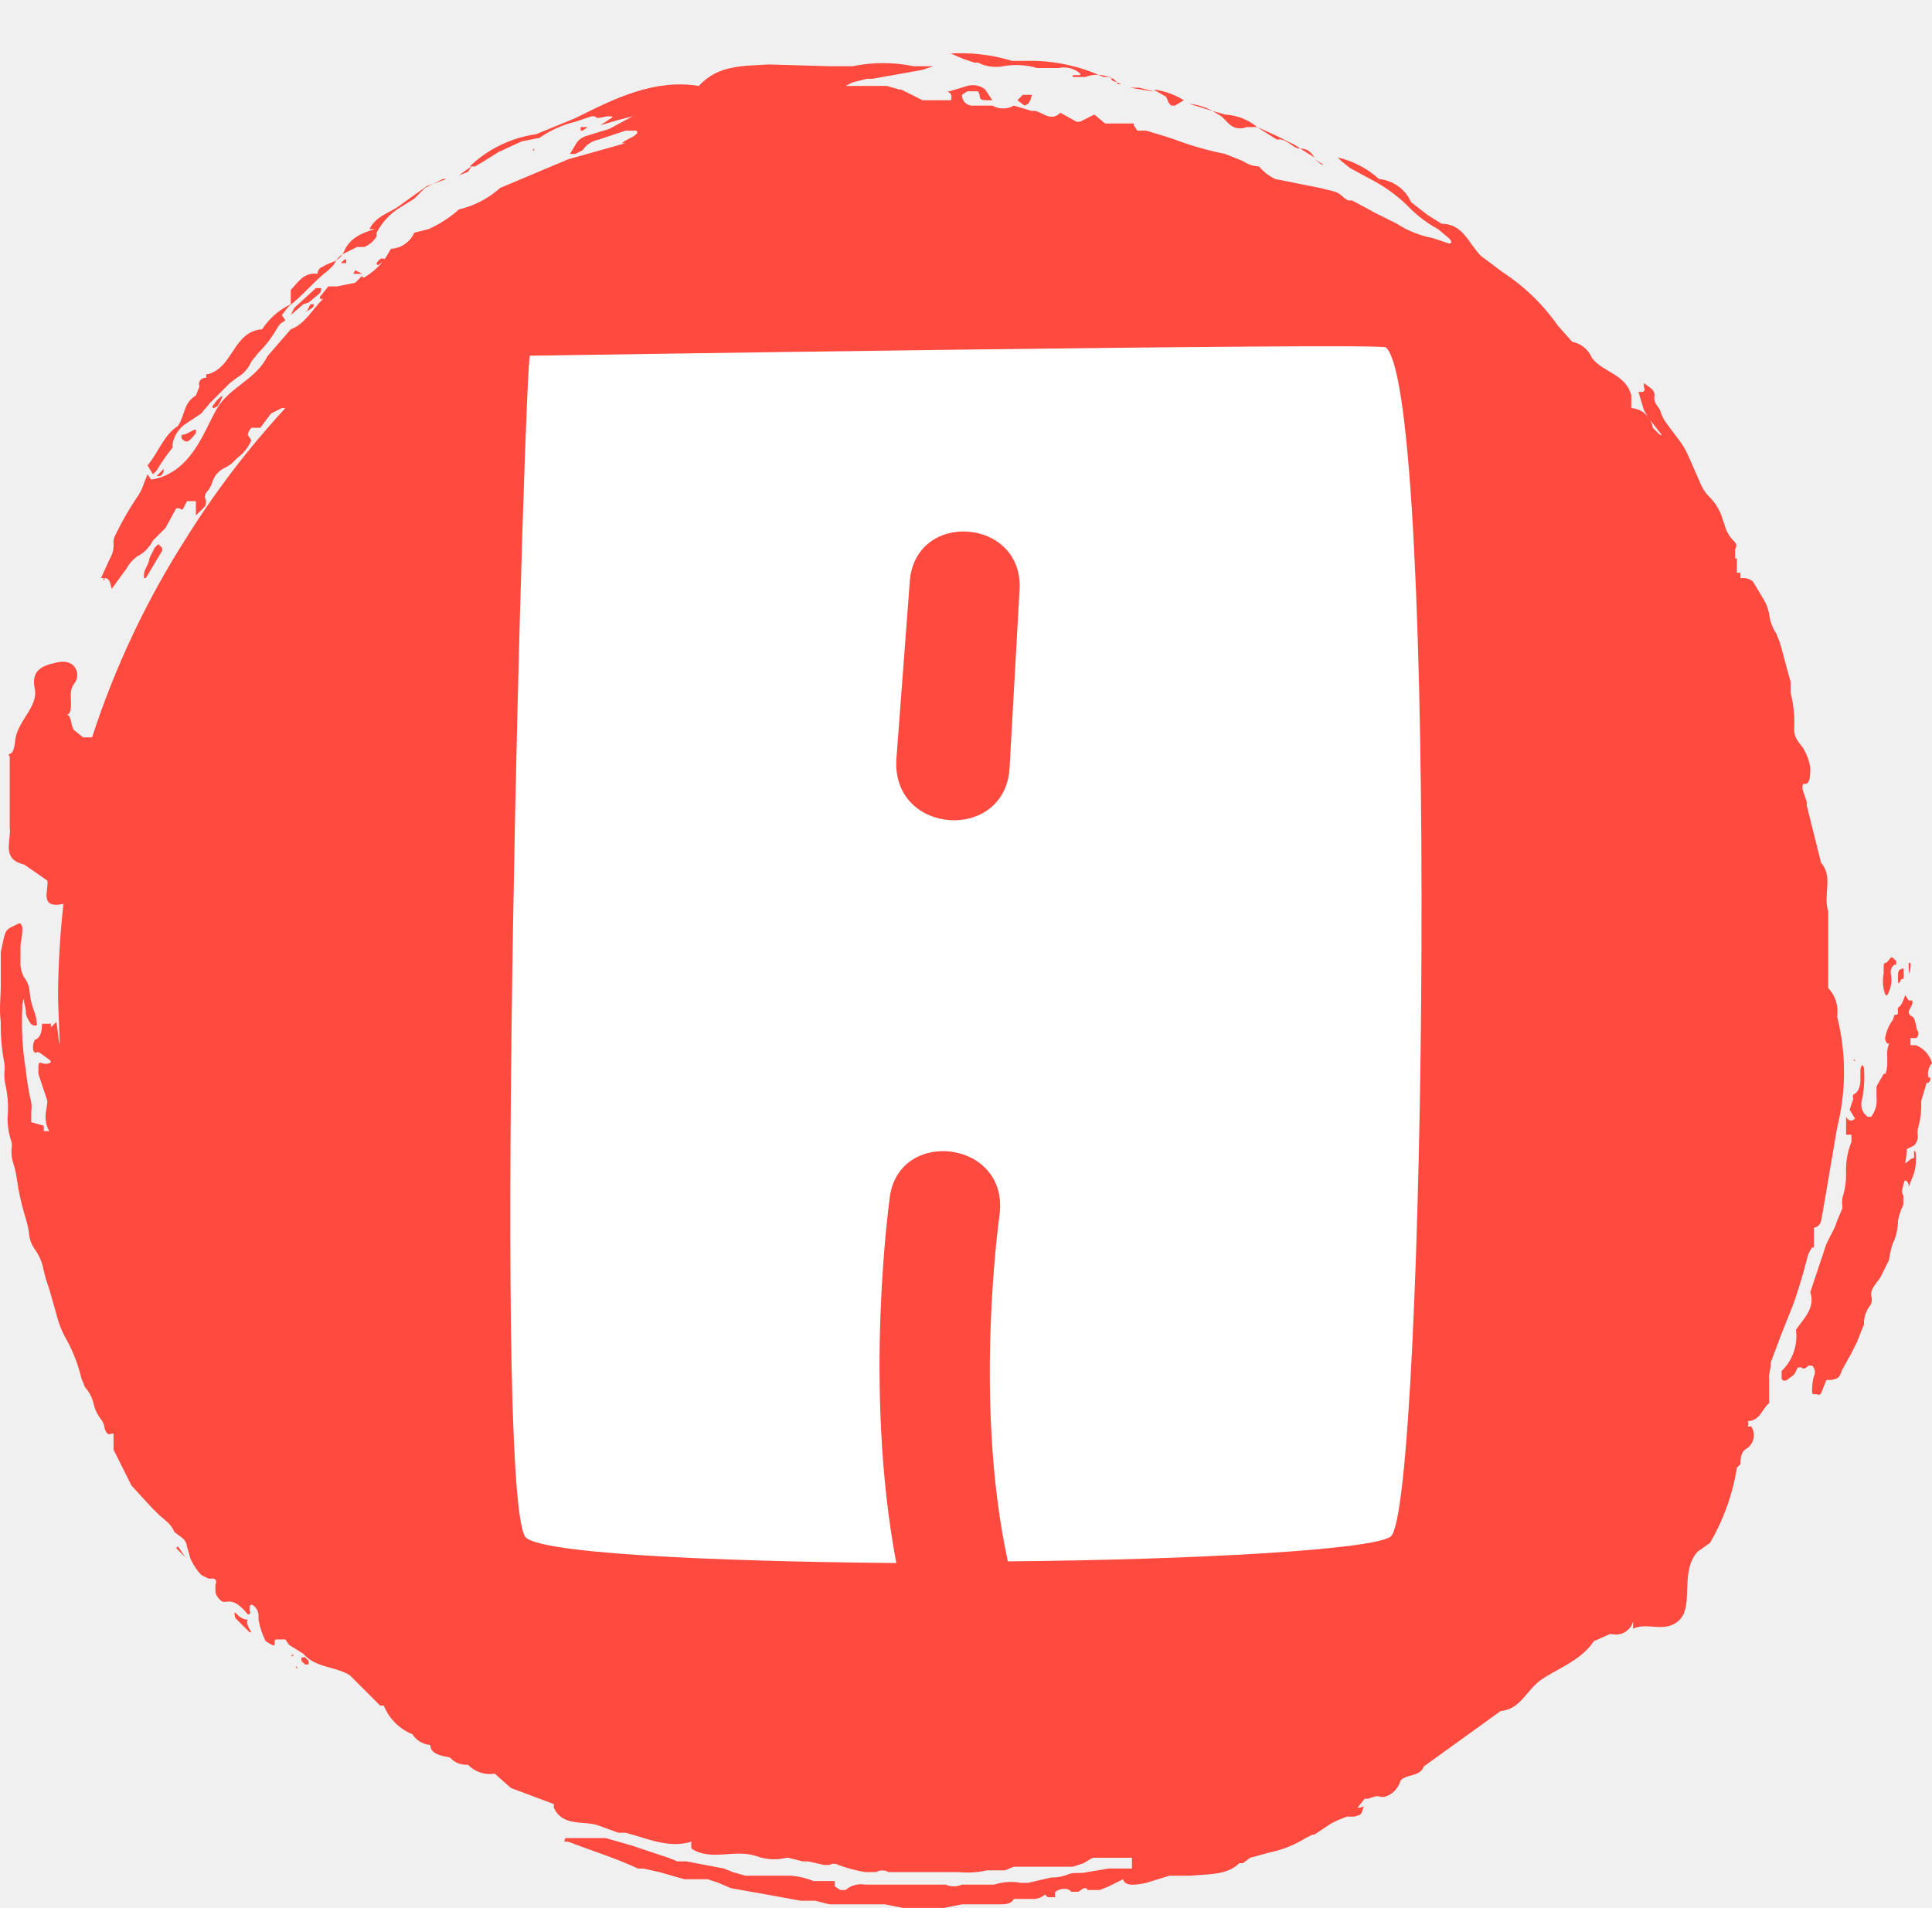
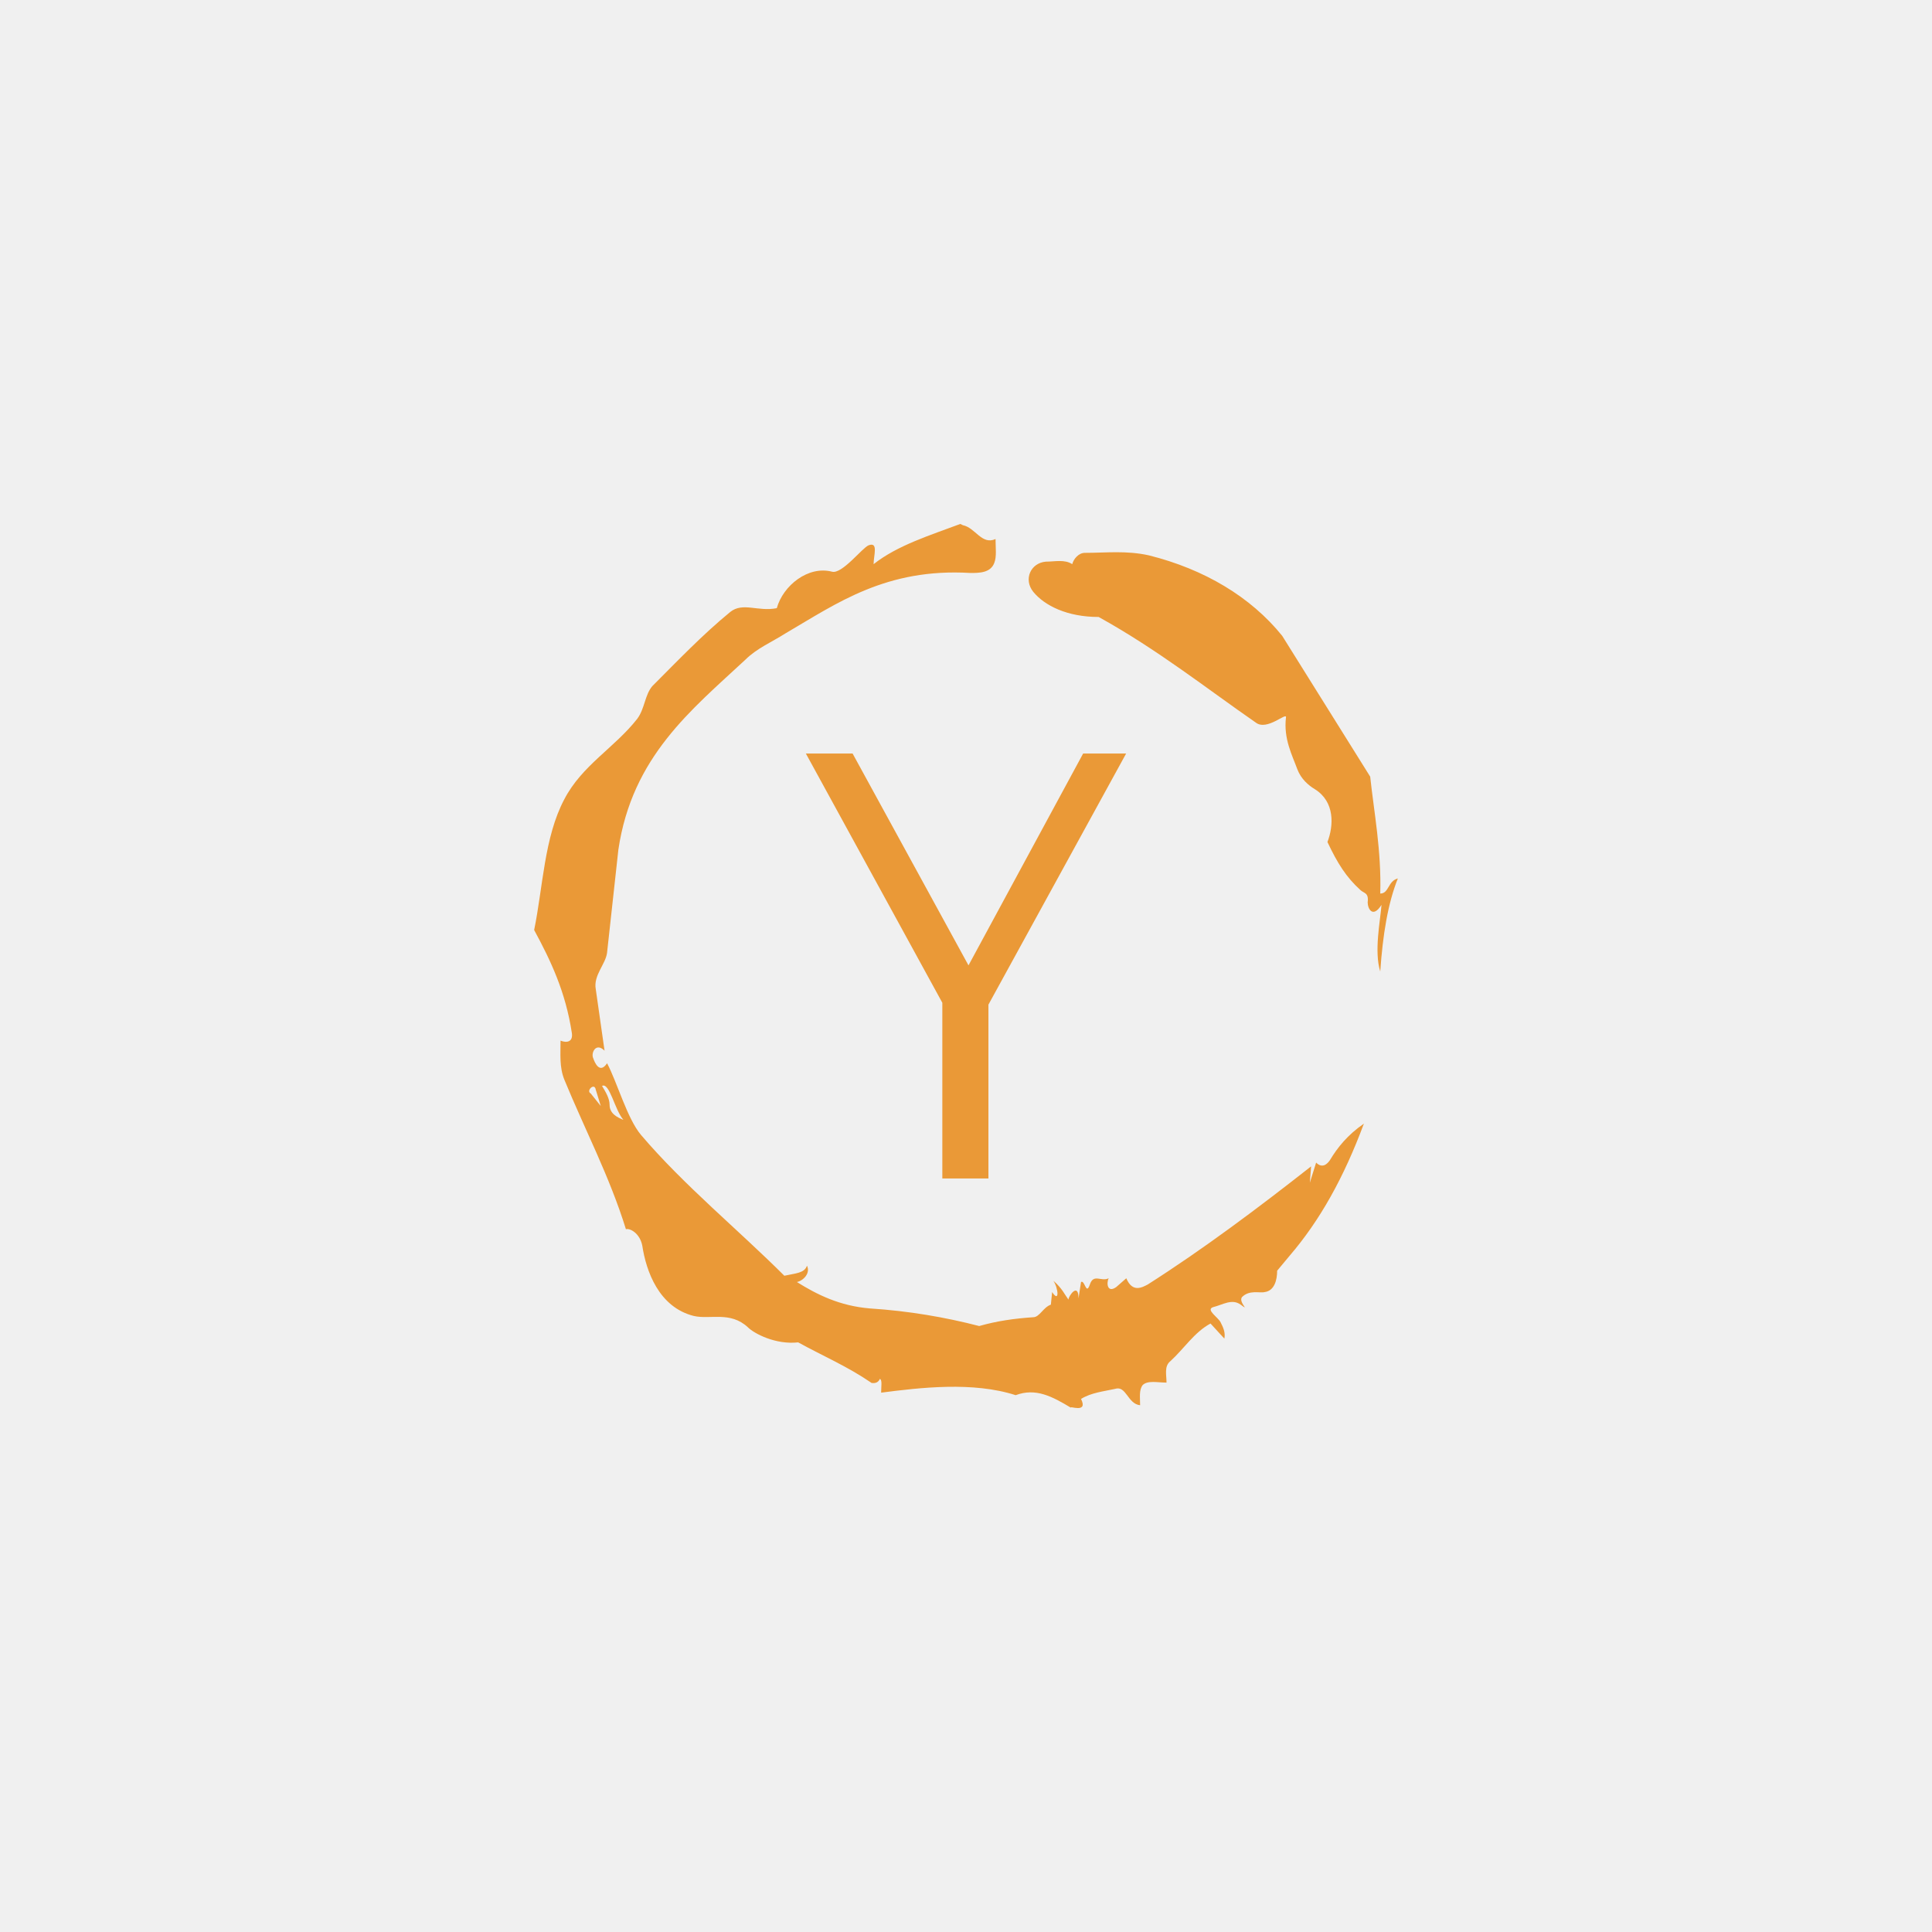
- <svg xmlns="http://www.w3.org/2000/svg" width="308.761" height="304.916" viewBox="0 0 106.008 104.687" class="css-1j8o68f" version="1.1" id="svg23">
-   <defs id="SvgjsDefs2684" />
-   <g id="SvgjsG2685" featurekey="rootContainer" transform="matrix(0.9820593,0,0,0.9820593,-0.05456052,0)" fill="#ff4a3f">
-     <g id="g17">
-       <path d="M19.8 15.3h.5l-.4-.2zm.5.1zm.8-.7c0 .1 0 .1.1.1l.4-.3c-.2-.1-.3-.1-.5.2zm.4-.2zm-4.1 2.3zm-.2.6l.3-.2c.1-.1.1-.2.1-.2h-.2l-.2.4c-.1-.1-.1 0 0 0zm2.2-2.9h-.1l-.2.2h.3zm-2.1 2.4l.6-.5c.1-.1.1-.2.1-.3h-.3l-1.2 1.1-.2.4.7-.6zm-1.1.8z" id="path3" />
-       <path d="M9.7 25v-.2a1.7 1.7 0 0 1 .7-1.1l.9-.6.5-.6.7-.7.4-.4.4-.3a1.9 1.9 0 0 0 .8-.9l.4-.5a5.9 5.9 0 0 0 1-1.3l.2-.3.3-.2-.2-.3.4-.5c.8-.6 1.4-1.4 2.2-2l.3-.3a1.4 1.4 0 0 1 .5-.6l.8-.4h.4a1.4 1.4 0 0 0 .7-.6V13a3.5 3.5 0 0 1 1.3-1.4l.8-.5.2-.2.4-.4 1-.5h.2l-1.1.4-1.4 1c-.6.5-1.4.6-1.8 1.4h.3c-.7.2-1.4.5-1.7 1.2s-.8.6-1.2.9a.4.4 0 0 0-.3.4c-.8-.1-1.1.5-1.5.9v.8a3.9 3.9 0 0 0-1.6 1.4c-1.6.1-1.6 2.1-3 2.5h-.1a.2.2 0 0 0 0 .2c-.3 0-.5.2-.4.5l-.2.5c-.7.4-.6 1.1-1 1.7-.8.5-1.1 1.5-1.7 2.2l.3.5.2-.2a11.6 11.6 0 0 1 .9-1.3zM53.9 3.3l.6.2h.2a2.2 2.2 0 0 0 1.4.2 4.1 4.1 0 0 1 1.9.1h1.2a1.4 1.4 0 0 1 1.2.3.1.1 0 0 1 0 .1H60a.1.1 0 0 0 0 .1h.7a1.8 1.8 0 0 1 1.3 0c.2 0 .1.1.2.2l.5.2h-.2c-.2-.4-.5-.4-.8-.4a9.7 9.7 0 0 0-4.3-.9h-.8A9.8 9.8 0 0 0 53 3h.2zm7.3 3.1zM50.3 4.7zm10.9 1.7h.2-.2zM19 14.7zm32.1-10zm17.6 2.2a.9.9 0 0 0 1 .2h.6a3.1 3.1 0 0 0-1.8-.7l-.7-.2.5.3zm-3.4-1.3c0 .1.1.2.2.3h.2l.5-.3a4.2 4.2 0 0 0-1.7-.6l.7.4zm7.4 2.7l.8.5c-.2-.3-.4-.5-.8-.5z" id="path5" />
-       <path d="M99 76.1l.6-1.6.6-1.5c.2-.5.6-1.8.8-2.6a1.7 1.7 0 0 1 .3-.7h.1v-1.1c.5-.1.4-.6.5-.9l.8-4.7a12.7 12.7 0 0 0 0-6.2 1.9 1.9 0 0 0-.5-1.6v-4.3c-.3-.9.3-1.9-.4-2.7L101 45a.4.4 0 0 0 0-.2l-.2-.6a.5.5 0 0 1 0-.4h.1c.3 0 .3-.5.3-.9a3 3 0 0 0-.4-1.1l-.3-.4a1.1 1.1 0 0 1-.2-.7 6.7 6.7 0 0 0-.2-2v-.6c-.2-.7-.4-1.5-.6-2.2l-.2-.5a2.5 2.5 0 0 1-.4-1.1 2.5 2.5 0 0 0-.3-.8l-.6-1a.8.8 0 0 0-.6-.2h-.1V32h-.2v-.8H97V31a.4.4 0 0 0 0-.1v-.2c.1-.2.1-.3-.1-.5a1.8 1.8 0 0 1-.4-.6l-.2-.6a2.9 2.9 0 0 0-.7-1.2 2.2 2.2 0 0 1-.5-.7l-.7-1.6a4.3 4.3 0 0 0-.6-1l-.6-.8a2.4 2.4 0 0 1-.4-.8l-.2-.3a.6.6 0 0 1-.1-.5.5.5 0 0 0-.2-.4l-.4-.3v.2c.1.2 0 .3-.1.3h-.2l.3 1 .3.5.7.9h-.1l-.2-.2-.2-.2a1.3 1.3 0 0 0-1.2-1.1v-.7c-.3-1.2-1.6-1.3-2.2-2.1a1.5 1.5 0 0 0-1.1-.9l-.8-.9a11.3 11.3 0 0 0-3.1-3l-.8-.6-.4-.3c-.7-.7-1-1.8-2.2-1.8l-.8-.5-.9-.7a2.2 2.2 0 0 0-1.8-1.3 5.1 5.1 0 0 0-2.3-1.2l.2.2.5.4 1.3.7a8.5 8.5 0 0 1 2.1 1.6 6.8 6.8 0 0 0 1.5 1.1l.6.5c.1.1.2.2.1.3H81l-.9-.3a5.6 5.6 0 0 1-2-.8l-1.2-.6-1.3-.7h-.2c-.3-.1-.4-.4-.8-.5l-.8-.2-2.5-.5a2.6 2.6 0 0 1-.9-.7 1.7 1.7 0 0 1-.9-.3l-1-.4a18.1 18.1 0 0 1-2.8-.8l-.6-.2-1-.3h-.5l-.2-.3v-.1h-1.6l-.6-.5-.4.2-.4.2h-.2l-.9-.5c-.6.6-1.1-.2-1.6-.1l-1-.3a1.2 1.2 0 0 1-1.2 0h-1.2a.6.6 0 0 1-.5-.6l.3-.2h.6a.7.7 0 0 1 .1.3c0 .2.2.2.5.2h.2l-.4-.6a1.1 1.1 0 0 0-1-.2l-1 .3H53c.3.2.2.3.2.5h-1.6l-.4-.2-.8-.4h-.1l-.7-.2h-2.3l.4-.2.8-.2h.3l1.7-.3 1.1-.2.6-.2h-1.1a8.4 8.4 0 0 0-3.4 0h-1.3L43 3.6c-1.4.1-2.8 0-3.9 1.2-2.5-.4-4.7.7-6.9 1.8l-2.2.9a6.7 6.7 0 0 0-3.7 1.8h.3l.5-.3.8-.5 1.3-.6 1-.2a6 6 0 0 1 2-.9l.9-.3h.2c.1.2.5 0 .7 0h.2c.1 0 .1.1 0 .1l-.6.4 1-.3.8-.2-1.3.7-1.3.4a1 1 0 0 0-.6.5l-.3.5h.3l.4-.2a1.4 1.4 0 0 1 .9-.6l1.5-.5h.5a.1.1 0 0 1 .1.2c-.2.2-.6.3-.8.5h.2l-3.2.9-3.8 1.6a5.2 5.2 0 0 1-2.3 1.2 6.6 6.6 0 0 1-1.7 1.1l-.8.2a1.5 1.5 0 0 1-1.3.9l-.3.5a3.7 3.7 0 0 1-1.2 1.1h-.1v-.1l-.2.2-.2.2-1 .2h-.5l-.4.5c-.1.1-.1.2 0 .2h.1c-.6.6-1 1.4-1.8 1.7L15 19.9c-.6 1.2-1.8 1.6-2.6 2.6s-1.4 3.9-3.9 4.3l-.2-.3-.2.5a2.7 2.7 0 0 1-.4.8 16.9 16.9 0 0 0-1.2 2.1.8.8 0 0 0-.1.5 1.4 1.4 0 0 1-.2.8l-.5 1.1h.2c.3 0 .3.3.4.6l.8-1.1a2.2 2.2 0 0 1 .6-.7 2 2 0 0 0 .9-.9l.3-.3.4-.4.6-1.1h.2c.1.1.1.1.2 0l.2-.4h.5v.8l.5-.5a.5.5 0 0 0 0-.5.4.4 0 0 1 .1-.3 1.5 1.5 0 0 0 .3-.5 1.3 1.3 0 0 1 .8-.9l.3-.2.3-.3a2.4 2.4 0 0 0 .8-1l-.2-.3c0-.1.1-.3.2-.4h.5l.6-.8.6-.3h.2a48.8 48.8 0 0 0-5.5 7.2h-.1.1a48.4 48.4 0 0 0-5.3 11.2h-.5l-.5-.4c-.2-.2-.1-.7-.4-.9h.1c.3-.5-.1-1.2.3-1.7s.1-1.4-.9-1.2-1.5.5-1.3 1.5-1 1.8-1.1 2.9-.5.5-.3.9v3.9c.1.8-.5 1.8.8 2.1l1.3.9c.1.5-.5 1.6.9 1.3a49.2 49.2 0 0 0-.3 5c0 1.1.1 2.2.1 3.3v-.4c-.1-.4-.1-.8-.2-1.3l-.3.3v-.2h-.5c0 .5-.1.8-.4.9a.9.9 0 0 0-.1.5c0 .1.1.3.2.2s.4.2.7.4-.2.3-.4.2-.2.1-.2.3v.3l.5 1.5c0 .3-.1.6-.1.9a1.7 1.7 0 0 0 .2.8h-.3v-.3l-.7-.2v-.6a1.5 1.5 0 0 0 0-.5 14.6 14.6 0 0 1-.3-1.8 16.6 16.6 0 0 1-.2-3.5.9.9 0 0 1 .1-.5v.2a2.9 2.9 0 0 1 .1.5.8.8 0 0 0 .1.4c.1.2.2.4.4.4s.1-.1.1-.2a2.1 2.1 0 0 0-.1-.5 4.2 4.2 0 0 1-.3-1.3 1.5 1.5 0 0 0-.3-.7 1.6 1.6 0 0 1-.2-.9v-.8c0-.3.1-.6.1-.9a.5.5 0 0 0-.1-.4h-.1c-.8.4-.7.2-1 1.6V55c0 .7-.1 1.4 0 2.1a10.8 10.8 0 0 0 .2 2.3 1.8 1.8 0 0 1 0 .5 3.1 3.1 0 0 0 .1.9 5.9 5.9 0 0 1 .1 1.3 3.9 3.9 0 0 0 .2 1.7 1.2 1.2 0 0 1 0 .4 2.1 2.1 0 0 0 .1.8 4.9 4.9 0 0 1 .2.9 14 14 0 0 0 .5 2.2 5 5 0 0 1 .2 1 1.7 1.7 0 0 0 .3.7 2.9 2.9 0 0 1 .5 1.2 8.5 8.5 0 0 0 .3 1l.4 1.4a5.4 5.4 0 0 0 .6 1.5 8.5 8.5 0 0 1 .8 2.1l.2.5a2.1 2.1 0 0 1 .5 1 2.1 2.1 0 0 0 .4.8 1 1 0 0 1 .2.5c.1.3.2.4.4.3h.1v.9l.5 1 .5 1 1.1 1.2.4.4c.3.3.7.5.9 1l.4.3a.7.7 0 0 1 .3.5l.2.7a3.3 3.3 0 0 0 .6.9l.4.2h.3a.2.2 0 0 1 .1.3 2.5 2.5 0 0 0 0 .5.9.9 0 0 0 .4.5h.2c.4-.1.8.2 1.2.7h.1c0-.1.1-.1 0-.2v-.2c0-.1.1-.2.2-.1a.7.7 0 0 1 .3.6v.2a4.3 4.3 0 0 0 .4 1.2c.5.3.5.3.5.1s0-.2.2-.2h.4l.2.3.8.5c.7.8 1.8.7 2.6 1.2l1.7 1.7h.2a2.9 2.9 0 0 0 1.6 1.6 1.3 1.3 0 0 0 1 .6c0 .5.6.6 1.1.7a1.2 1.2 0 0 0 .8.4h.2a1.7 1.7 0 0 0 1.5.5l.9.8 2.4.9v.2c.5 1.1 1.7.7 2.5 1l1.1.4h.4c1.2.3 2.4.9 3.7.5a.7.7 0 0 0 0 .4c1.1.7 2.4 0 3.6.4a2.9 2.9 0 0 0 1.7.1h.1l.8.2h.3l.9.2h.3a.5.5 0 0 1 .5 0 7.9 7.9 0 0 0 1.5.4h.6a.7.7 0 0 1 .7 0h3.9a5 5 0 0 0 1.6-.1h1l.5-.2H60l.6-.2.5-.3h2.2v.6H62l-1.2.2c-.4.1-.7 0-1 .1a2.4 2.4 0 0 1-1 .2l-1.3.3h-.4a3.1 3.1 0 0 0-1.5.1h-1.8a1.1 1.1 0 0 1-.9 0h-4.5a1.3 1.3 0 0 0-1.1.3H47l-.3-.2v-.3h-1.2a4.1 4.1 0 0 0-1.3-.3h-2.5l-.7-.2-.5-.2-2.1-.4h-.5l-.5-.2-2.1-.7-1.4-.4h-2.2c-.1 0-.1.1-.1.2h.2c1.3.5 2.6.9 3.9 1.5h.3l.9.2 1.4.4h1.3l.6.2.7.3 1.7.3 1.1.2 1.1.2h.8l.8.2h3.1l1 .2h2.3l1-.2H56c.4 0 .6-.1.7-.3h1a1 1 0 0 0 .8-.3c-.1.1 0 .1.1.2h.4v-.2c0-.1 0-.1.2-.2s.6-.1.7.1h.4l.3-.2c.2 0 .2 0 .2.1h.7l.5-.2.8-.4c.1.3.4.4 1.3.2l1.3-.4h1.2c.9-.1 2 0 2.7-.7h.2l.4-.3 1.1-.3a6.1 6.1 0 0 0 2-.8l.4-.2h.1l.9-.6.4-.2.5-.2h.4c.4-.1.4-.1.5-.4s0-.1-.2-.1h-.1l.4-.5h.2c.3-.1.5-.2.7-.1h.2a1.3 1.3 0 0 0 .9-.9c.3-.4 1.1-.2 1.3-.8l4.3-3.1c1.1-.1 1.4-1.1 2.2-1.7s2.3-1.1 3-2.2l.9-.4h.1a1 1 0 0 0 1.2-.7v.4c.8-.4 1.8.3 2.6-.5s0-2.7 1-3.8l.7-.5a12.1 12.1 0 0 0 1.5-4.2l.2-.2c0-.3 0-.7.4-.9a.9.9 0 0 0 .2-1.2h-.2a.3.3 0 0 0 0-.3c.7 0 .8-.7 1.2-1V77a.5.5 0 0 1 0-.2 3.8 3.8 0 0 0 .1-.7zM5.9 32.2z" id="path7" />
-       <path d="M26.4 9.3l-.3.2-.4.3.5-.2zm6.1-2h.1l.3-.2h-.4zm-2.6 1l-.1.1h.1v-.1zm-1.5 1.4zm1.3-.2zm-6.3 3.1zM9.2 26.2l-.4.4H9a.4.4 0 0 0 .2-.4zm3-3.5a2.1 2.1 0 0 0 .3-.6 1.5 1.5 0 0 0-.5.5c-.1.1-.1.2 0 .2zM11 24.2V24c-.2 0-.5.3-.8.3v.2c.3.3.4.2.8-.3zm3 66.2zM73.9 9.2h.1l-.5-.3zm-2.5-1.4c.5-.1.8.4 1.2.5h.1l-.3-.2-1-.5-1.1-.5.3.2zM52.8 3.1zm11.7 2h-.1l-1.2-.2h.5zm2 .7l1.3.4a3.3 3.3 0 0 0-1.3-.4zm-9 0a1 1 0 0 0 .2-.5h-.5l-.3.3.4.3zm9 1.6zM49.9 4.2zm2.9.7zM48.5 4zm13.8 2.1a.5.5 0 0 0 0 .1zm44.8 52.3h-.3V58h.3c.1 0 .2-.3.1-.4s-.1-.7-.3-.8a.3.3 0 0 1-.2-.3l.2-.4a.4.4 0 0 0 0-.2h-.2l-.2-.3c-.1.3-.2.6-.4.7a.5.5 0 0 0 0 .2c0 .1 0 .2-.1.2h-.1a1.1 1.1 0 0 1-.1.3 2.3 2.3 0 0 0-.4.9.4.4 0 0 0 .1.4h.1a1.7 1.7 0 0 0-.1.8v.4a1.8 1.8 0 0 1-.1.5h-.1l-.4.7v.6a1.5 1.5 0 0 1-.3 1.1h-.2l-.2-.2a.9.9 0 0 1-.1-.8 6.5 6.5 0 0 0 .1-1.7c0-.1-.1-.2-.1-.2a.5.5 0 0 0-.1.3v.6c0 .2-.1.6-.3.7s-.1.2-.1.3l-.2.6.3.5c-.2.2-.4.1-.5-.1v1h.3v.4a4.2 4.2 0 0 0-.3 1.4 3.3 3.3 0 0 0 0 .4 4 4 0 0 1-.2 1.3 2 2 0 0 0 0 .6l-.3.7a3.2 3.2 0 0 1-.3.7l-.3.6-.9 2.7c.3.9-.4 1.5-.8 2.1a2.7 2.7 0 0 1-.8 2.3v.4c0 .1.1.2.3.1l.4-.3.2-.4h.2c.1.1.2.1.4-.1h.2a.5.5 0 0 1 .1.6 2.9 2.9 0 0 0-.1.8c0 .1 0 .2.1.2h.2c.1.1.2 0 .3-.3l.2-.5h.3c.4-.1.4-.1.6-.6l.5-.9.3-.6.4-1a1.6 1.6 0 0 1 .3-1 .6.6 0 0 0 .1-.6c0-.2 0-.3.2-.6l.3-.4.5-1a4.7 4.7 0 0 1 .2-.9 3 3 0 0 0 .3-1.3 3.8 3.8 0 0 1 .3-.9v-.5c-.1-.2-.1-.2 0-.6s.1-.2.2-.2a.4.4 0 0 1 .1.3l.2-.5a2.3 2.3 0 0 0 .2-.9v-.3c0-.1 0-.3-.1-.3v.4c-.2 0-.3.2-.5.3a6.4 6.4 0 0 0 .1-.8l.4-.2a.7.7 0 0 0 .2-.6 1.4 1.4 0 0 1 0-.3 4.8 4.8 0 0 0 .2-1.4v-.2l.3-1h.1a.3.3 0 0 0 .1-.3h-.1a.9.9 0 0 1 .2-.8 1.5 1.5 0 0 0-.9-1zm-1.2 7.8zm-.2-9.9zm0 0zM9.1 30.8a.3.3 0 0 0 0-.2l-.2-.2-.2.2-.3.6c0 .3-.3.6-.3.9v.2h.1zm96.3 24.8h.1a1.7 1.7 0 0 0 .2-1.2.5.5 0 0 1 .2-.5h.1v-.2l-.2-.2h-.1c-.1.1-.2.3-.3.3s-.1.1-.1.3v.3a2.2 2.2 0 0 0 .1 1.2zM13.2 90.1c-.1 0 0 .2 0 .3l.8.8h.1c-.2-.3-.3-.6-.2-.7a.9.9 0 0 1-.5-.2zm.8.3zm92.3-35.7h.1a2 2 0 0 0 0-.6c-.3.1-.3.1-.3.6s.1.1.2 0z" id="path9" />
-       <path d="M106.7 62a.6.6 0 0 0 .1-.5c0-.1-.1-.2-.1-.1h-.2v.2c0 .4.1.5.2.4zm.1-8.2h-.1v.6a1 1 0 0 0 .1-.6zM17.1 92.6h-.2v.2l.2.2h.2v-.2zm86.6-33.3c0-.1 0-.1-.1-.1zM9.9 86.5l.5.5-.4-.6z" id="path11" />
-       <circle cx="10.5" cy="87.1" transform="rotate(-24.8 10.4 87.159)" id="circle13" />
-       <path d="M9.7 30.1h-.1v.2-.2h.1zm83.2-6.6l-.2-.3h-.1zm-14.7 77.1zM5.9 32.2zm-.1.2a.3.3 0 0 0 .1-.2v.2zm1.9-4.9zM61.5 2.4zm42.8 58.2v.1-.1zM16.4 92.5h-.1c.1.1.2 0 .1-.1zm.2.7h.1l-.1-.1v.1zm73.9-71.3zm15.2 34.4zM14.6 91.7zm92.1-37zm-.8 11.4zM34.6 0z" id="path15" />
-     </g>
-   </g>
-   <g id="SvgjsG2686" featurekey="nameFeature-0" transform="matrix(2.284354,0,0,2.284354,27.98006,-5.60952)" fill="#ffffff">
-     <path d="M9.6 16.48 l-0.32 4.24 c-0.08 1.8 2.6 1.96 2.72 0.2 l0.24 -4.28 c0.12 -1.76 -2.56 -1.96 -2.64 -0.16 z M0.48 11 l0 0 c0.04 0 20.48 -0.32 20.56 -0.2 c1.28 1.12 0.96 27.8 0.12 28.56 c-0.4 0.32 -4.64 0.56 -9.2 0.6 c-0.84 -3.84 -0.2 -8.32 -0.2 -8.32 c0.24 -1.8 -2.44 -2.12 -2.64 -0.4 c0 0.04 -0.64 4.52 0.16 8.76 c-4.56 -0.04 -8.68 -0.24 -8.92 -0.64 c-0.8 -1.44 0 -28.28 0.12 -28.36 z" id="path20" />
+ <svg xmlns="http://www.w3.org/2000/svg" version="1.1" width="512" height="512" viewBox="0 0 128 128">
+   <g transform="matrix(0.4478261,0,0,0.4478261,35.33913,12.5)">
+     <svg viewBox="0 0 125 225" data-background-color="#ffffff" preserveAspectRatio="xMidYMid meet" height="230" width="128">
+       <g id="tight-bounds" transform="matrix(1,0,0,1,0,0)">
+         <svg viewBox="0 0 125 225" height="225" width="125">
+           <g>
+             <svg />
+           </g>
+           <g>
+             <svg viewBox="0 0 125 225" height="225" width="125">
+               <g>
+                 <path d="M8.188 130.945l1.455 1.82-0.727-2.366c-0.182-1.092-1.456 0.182-0.728 0.546M9.825 129.854c0.546 0.91 1.092 1.82 1.092 2.729 0 1.274 1.092 1.82 2.001 2.183-1.274-1.456-2.001-5.459-3.093-4.912M79.694 52.707c3.093 0 6.004-0.364 9.28 0.363 8.006 2.001 14.738 6.004 19.287 11.645l12.736 20.379c0.546 5.095 1.638 10.735 1.456 16.921 1.274 0 1.092-1.82 2.547-2.183-1.456 3.639-2.183 8.188-2.547 13.464-0.91-2.911 0-7.278 0.182-9.643-1.274 2.001-2.001 0.546-2.002-0.364 0.182-1.456-0.546-1.274-1.092-1.82-2.001-1.82-3.275-3.821-4.73-6.914 0.91-2.365 1.092-5.822-1.82-7.642-0.91-0.546-2.001-1.456-2.547-2.911-0.728-2.001-2.001-4.367-1.638-7.46 0.182-0.91-2.729 2.001-4.366 0.728-7.096-4.913-14.192-10.553-22.744-15.284-4.549 0-7.824-1.638-9.462-3.639-1.456-1.82-0.364-4.185 1.82-4.367 1.274 0 2.729-0.364 3.821 0.364 0.182-0.728 0.91-1.638 1.819-1.637M61.681 48.522l0.364 0.182c1.82 0.364 2.729 2.911 4.731 2.001 0 1.274 0.182 2.547-0.182 3.457-0.546 1.456-2.183 1.456-3.457 1.456-12.191-0.728-19.287 4.367-26.747 8.733-2.001 1.274-4.185 2.183-5.822 3.821-7.824 7.278-16.376 14.01-18.377 27.475l-1.638 14.92c-0.182 1.638-2.001 3.275-1.637 5.276l1.273 8.916c-1.274-1.274-2.001 0.364-1.637 1.092 0.182 0.546 0.91 2.365 2.001 0.727 1.456 2.729 2.911 8.006 4.913 10.372 6.186 7.278 14.192 13.828 20.742 20.378 1.638-0.364 2.911-0.364 3.275-1.456 0.546 1.092-0.546 2.183-1.455 2.366 2.911 1.82 6.186 3.457 10.553 3.821 5.64 0.364 10.917 1.274 15.829 2.547 2.547-0.728 5.095-1.092 7.824-1.274 0.91 0 1.456-1.456 2.548-1.819l0.182-1.82c1.092 1.638 0.91-0.546 0.182-1.637 1.274 1.092 1.638 2.001 2.183 2.729 0-0.546 1.456-2.547 1.456-0.182l0.363-2.365c0.546-0.364 0.728 2.001 1.274 0.364 0.546-1.638 1.638-0.364 2.729-0.91-0.364 0.728-0.182 2.183 1.092 1.274l1.456-1.274c0.91 2.183 2.365 1.274 3.093 0.91 8.006-5.095 16.012-11.099 23.653-17.104l-0.182 2.366 0.91-2.911c0.91 0.91 1.638 0.182 2.002-0.364 1.092-1.82 2.547-3.639 4.912-5.277-2.911 7.824-6.368 14.01-10.735 19.105l-1.819 2.183c0 1.274-0.364 2.911-1.82 3.093-0.728 0.182-2.183-0.364-3.275 0.728-0.546 0.728 1.274 2.183-0.182 1.092-1.274-0.91-2.547 0-4.003 0.364-1.092 0.364 0.728 1.456 1.092 2.183 0.364 0.728 0.728 1.456 0.546 2.366l-2.002-2.184c-2.365 1.274-3.821 3.639-5.822 5.459-0.91 0.728-0.546 2.001-0.546 3.093-1.274 0-2.729-0.364-3.457 0.364-0.546 0.728-0.364 1.82-0.364 2.911-1.82-0.182-2.001-2.911-3.639-2.365-1.638 0.364-3.457 0.546-4.913 1.455 1.092 2.183-1.82 0.91-1.455 1.274-2.729-1.638-5.095-2.911-8.006-1.82-6.186-2.001-13.828-1.092-19.469-0.364 0-0.91 0.182-1.82-0.182-2.001-0.364 0.91-1.456 0.546-1.273 0.546-3.457-2.365-6.914-3.821-10.553-5.823-3.275 0.364-6.368-1.274-7.278-2.183-2.547-2.365-5.459-1.092-7.824-1.638-5.095-1.274-6.914-6.55-7.46-10.189-0.364-1.82-1.82-2.547-2.366-2.365-2.365-7.642-6.004-14.556-8.915-21.652-0.728-1.82-0.546-3.639-0.546-5.641 0.91 0.364 1.82 0.182 1.638-1.091-0.91-6.004-3.093-10.553-5.459-14.92 1.274-6.186 1.456-13.464 4.367-18.923 2.547-4.913 7.278-7.46 10.553-11.645 1.092-1.456 1.092-3.457 2.183-4.731 3.639-3.639 7.278-7.46 11.281-10.735 1.82-1.456 4.003 0 6.732-0.546 0.91-3.275 4.549-6.186 8.006-5.276 1.456 0.364 4.367-3.457 5.277-3.821 1.456-0.546 0.728 1.456 0.728 2.729 3.457-2.729 8.188-4.185 12.554-5.822" fill="#ea9937" fill-rule="nonzero" stroke="none" stroke-width="1" stroke-linecap="butt" stroke-linejoin="miter" stroke-miterlimit="10" stroke-dasharray="" stroke-dashoffset="0" font-family="none" font-weight="none" font-size="none" text-anchor="none" style="mix-blend-mode: normal" data-fill-palette-color="tertiary" />
+               </g>
+               <g transform="matrix(1,0,0,1,39.325,81.75029)">
+                 <svg viewBox="0 0 46.35 61.499" height="61.499" width="46.35">
+                   <g>
+                     <svg viewBox="0 0 46.35 61.499" height="61.499" width="46.35">
+                       <g>
+                         <svg viewBox="0 0 46.35 61.499" height="61.499" width="46.35">
+                           <g id="textblocktransform">
+                             <svg viewBox="0 0 46.35 61.499" height="61.499" width="46.35" id="textblock">
+                               <g>
+                                 <svg viewBox="0 0 46.35 61.499" height="61.499" width="46.35">
+                                   <g transform="matrix(1,0,0,1,0,0)">
+                                     <svg width="46.35" viewBox="-0.75 -34.1 25.7 34.1" height="61.499" data-palette-color="#ea9937">
+                                       <path d="M12.3-17.1L21.5-34.1 24.95-34.1 13.9-13.95 13.9 0 10.2 0 10.2-14.1-0.75-34.1 3-34.1 12.3-17.1Z" opacity="1" transform="matrix(1,0,0,1,0,0)" fill="#ea9937" class="wordmark-text-0" data-fill-palette-color="primary" id="text-0" />
+                                     </svg>
+                                   </g>
+                                 </svg>
+                               </g>
+                             </svg>
+                           </g>
+                         </svg>
+                       </g>
+                       <g />
+                     </svg>
+                   </g>
+                 </svg>
+               </g>
+             </svg>
+           </g>
+           <defs />
+         </svg>
+         <rect width="125" height="225" fill="none" stroke="none" visibility="hidden" />
+       </g>
+     </svg>
  </g>
</svg>
